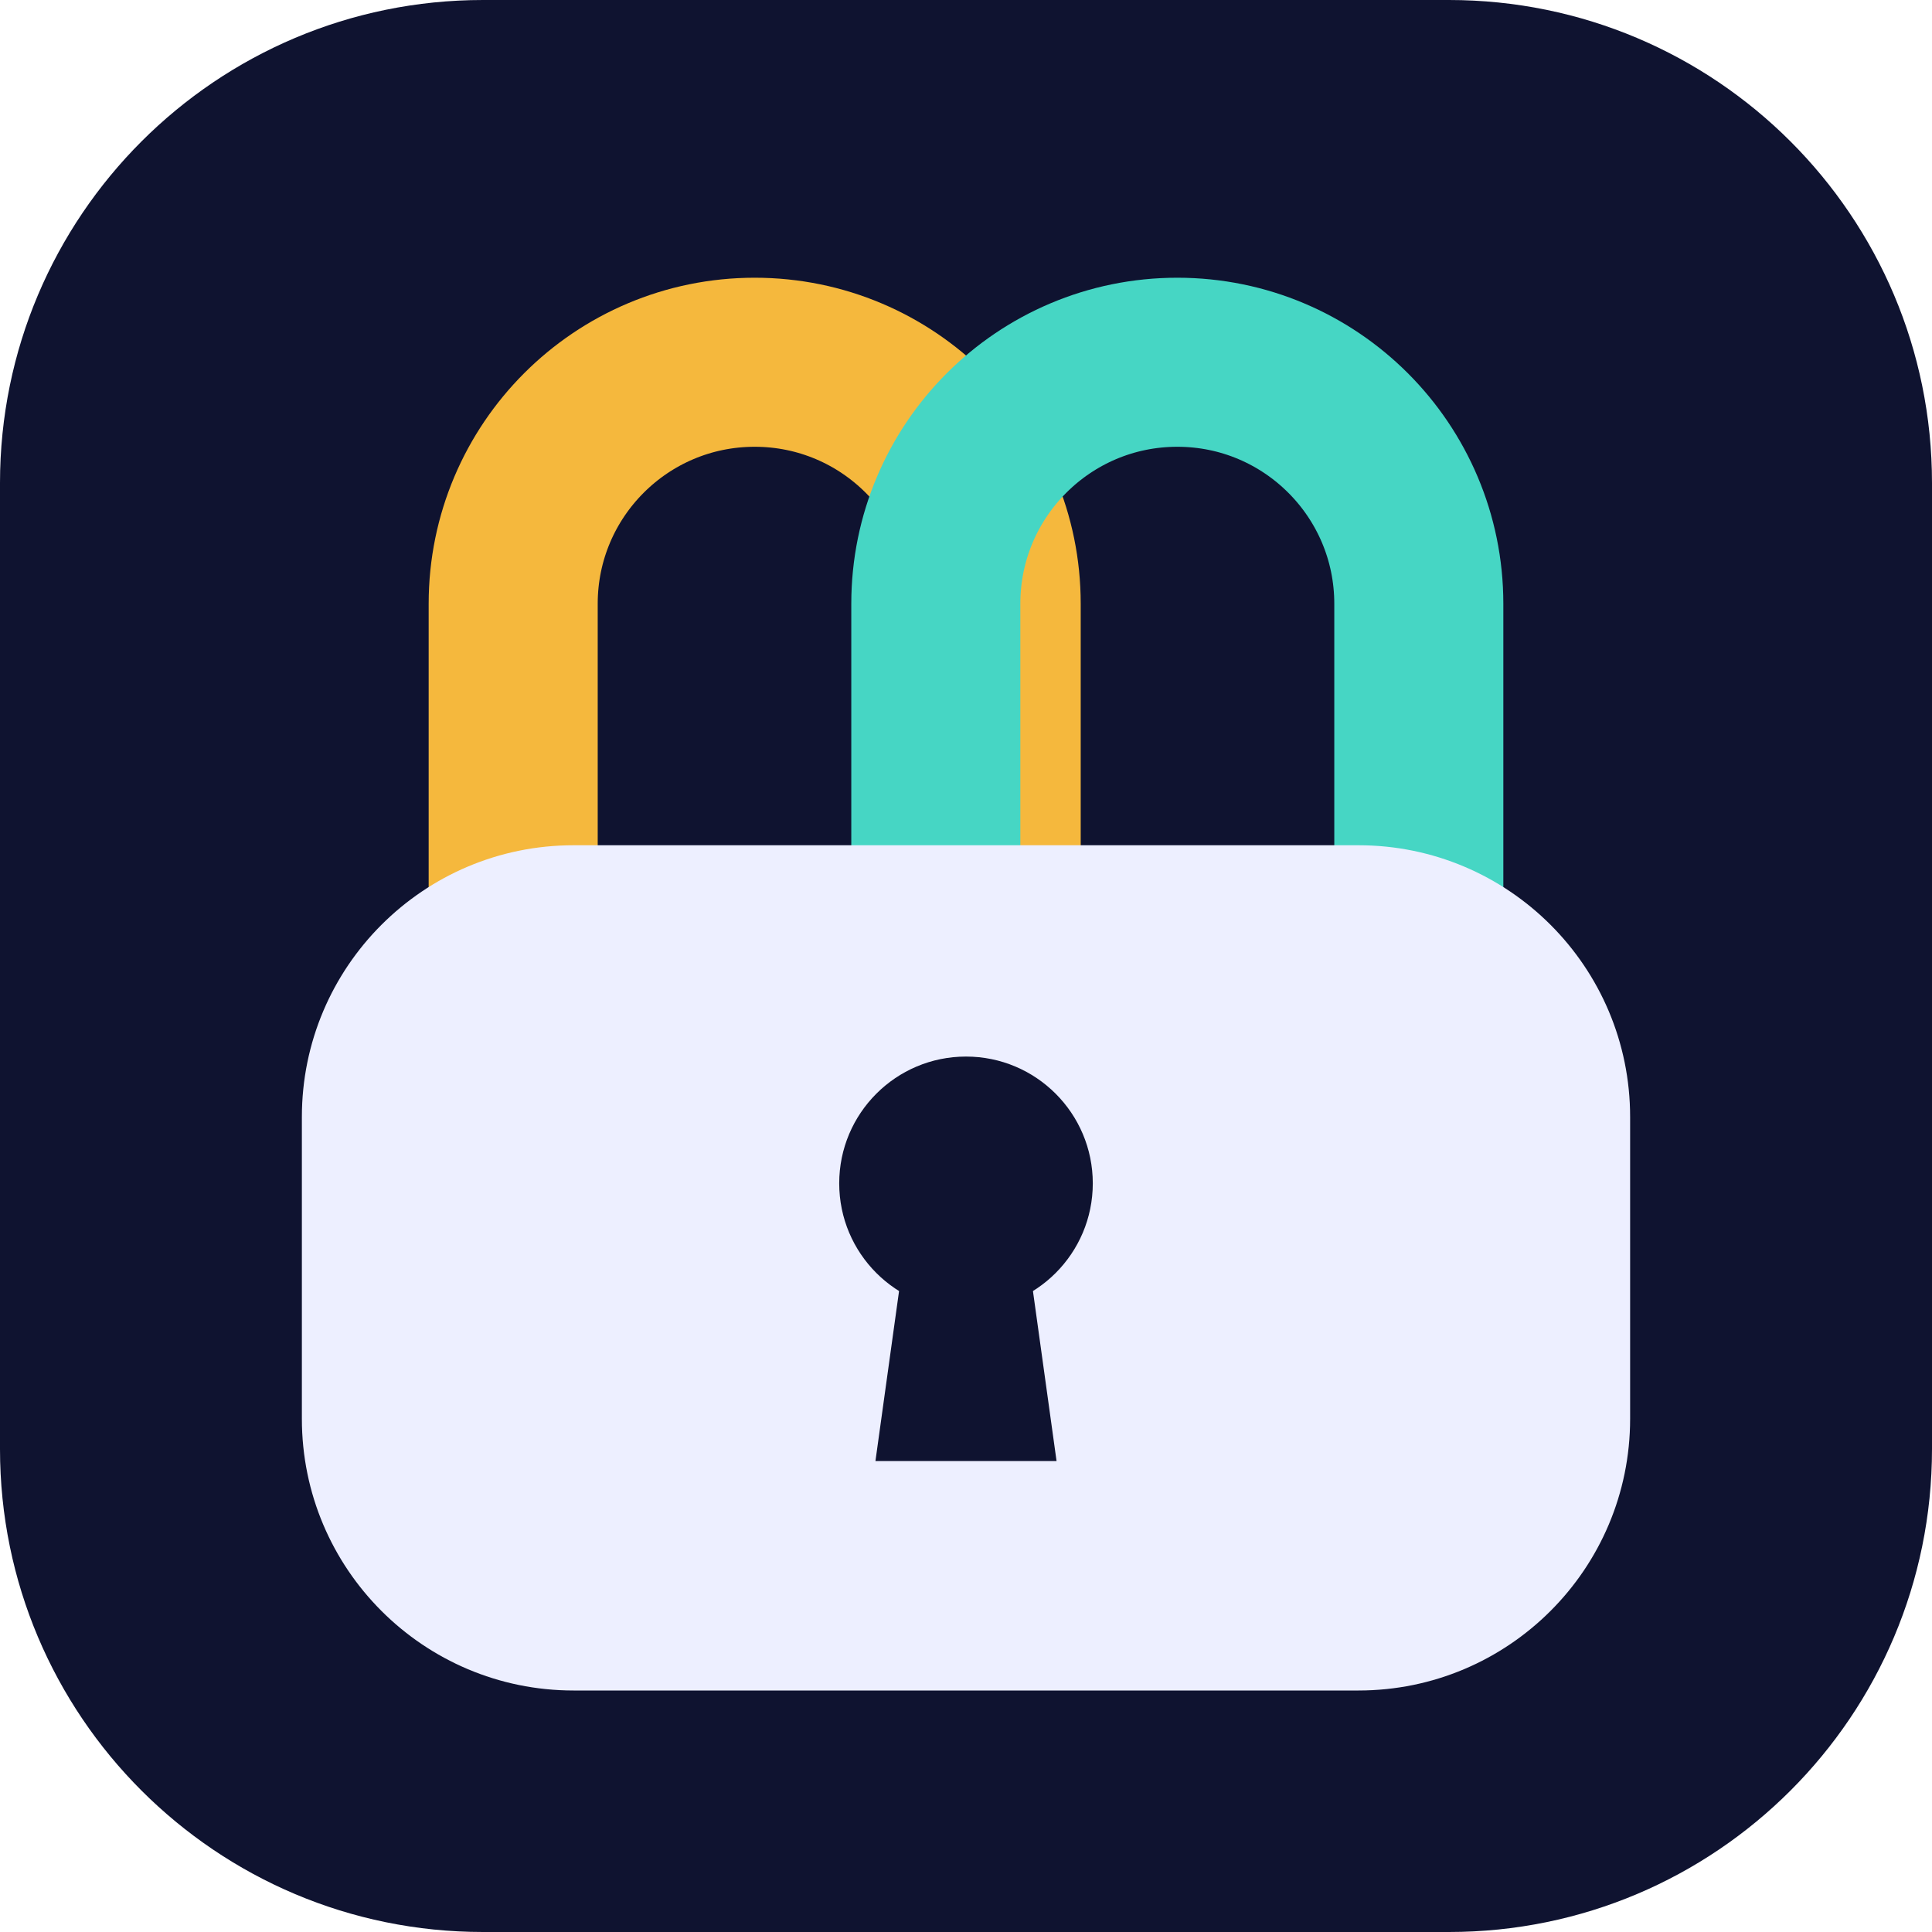
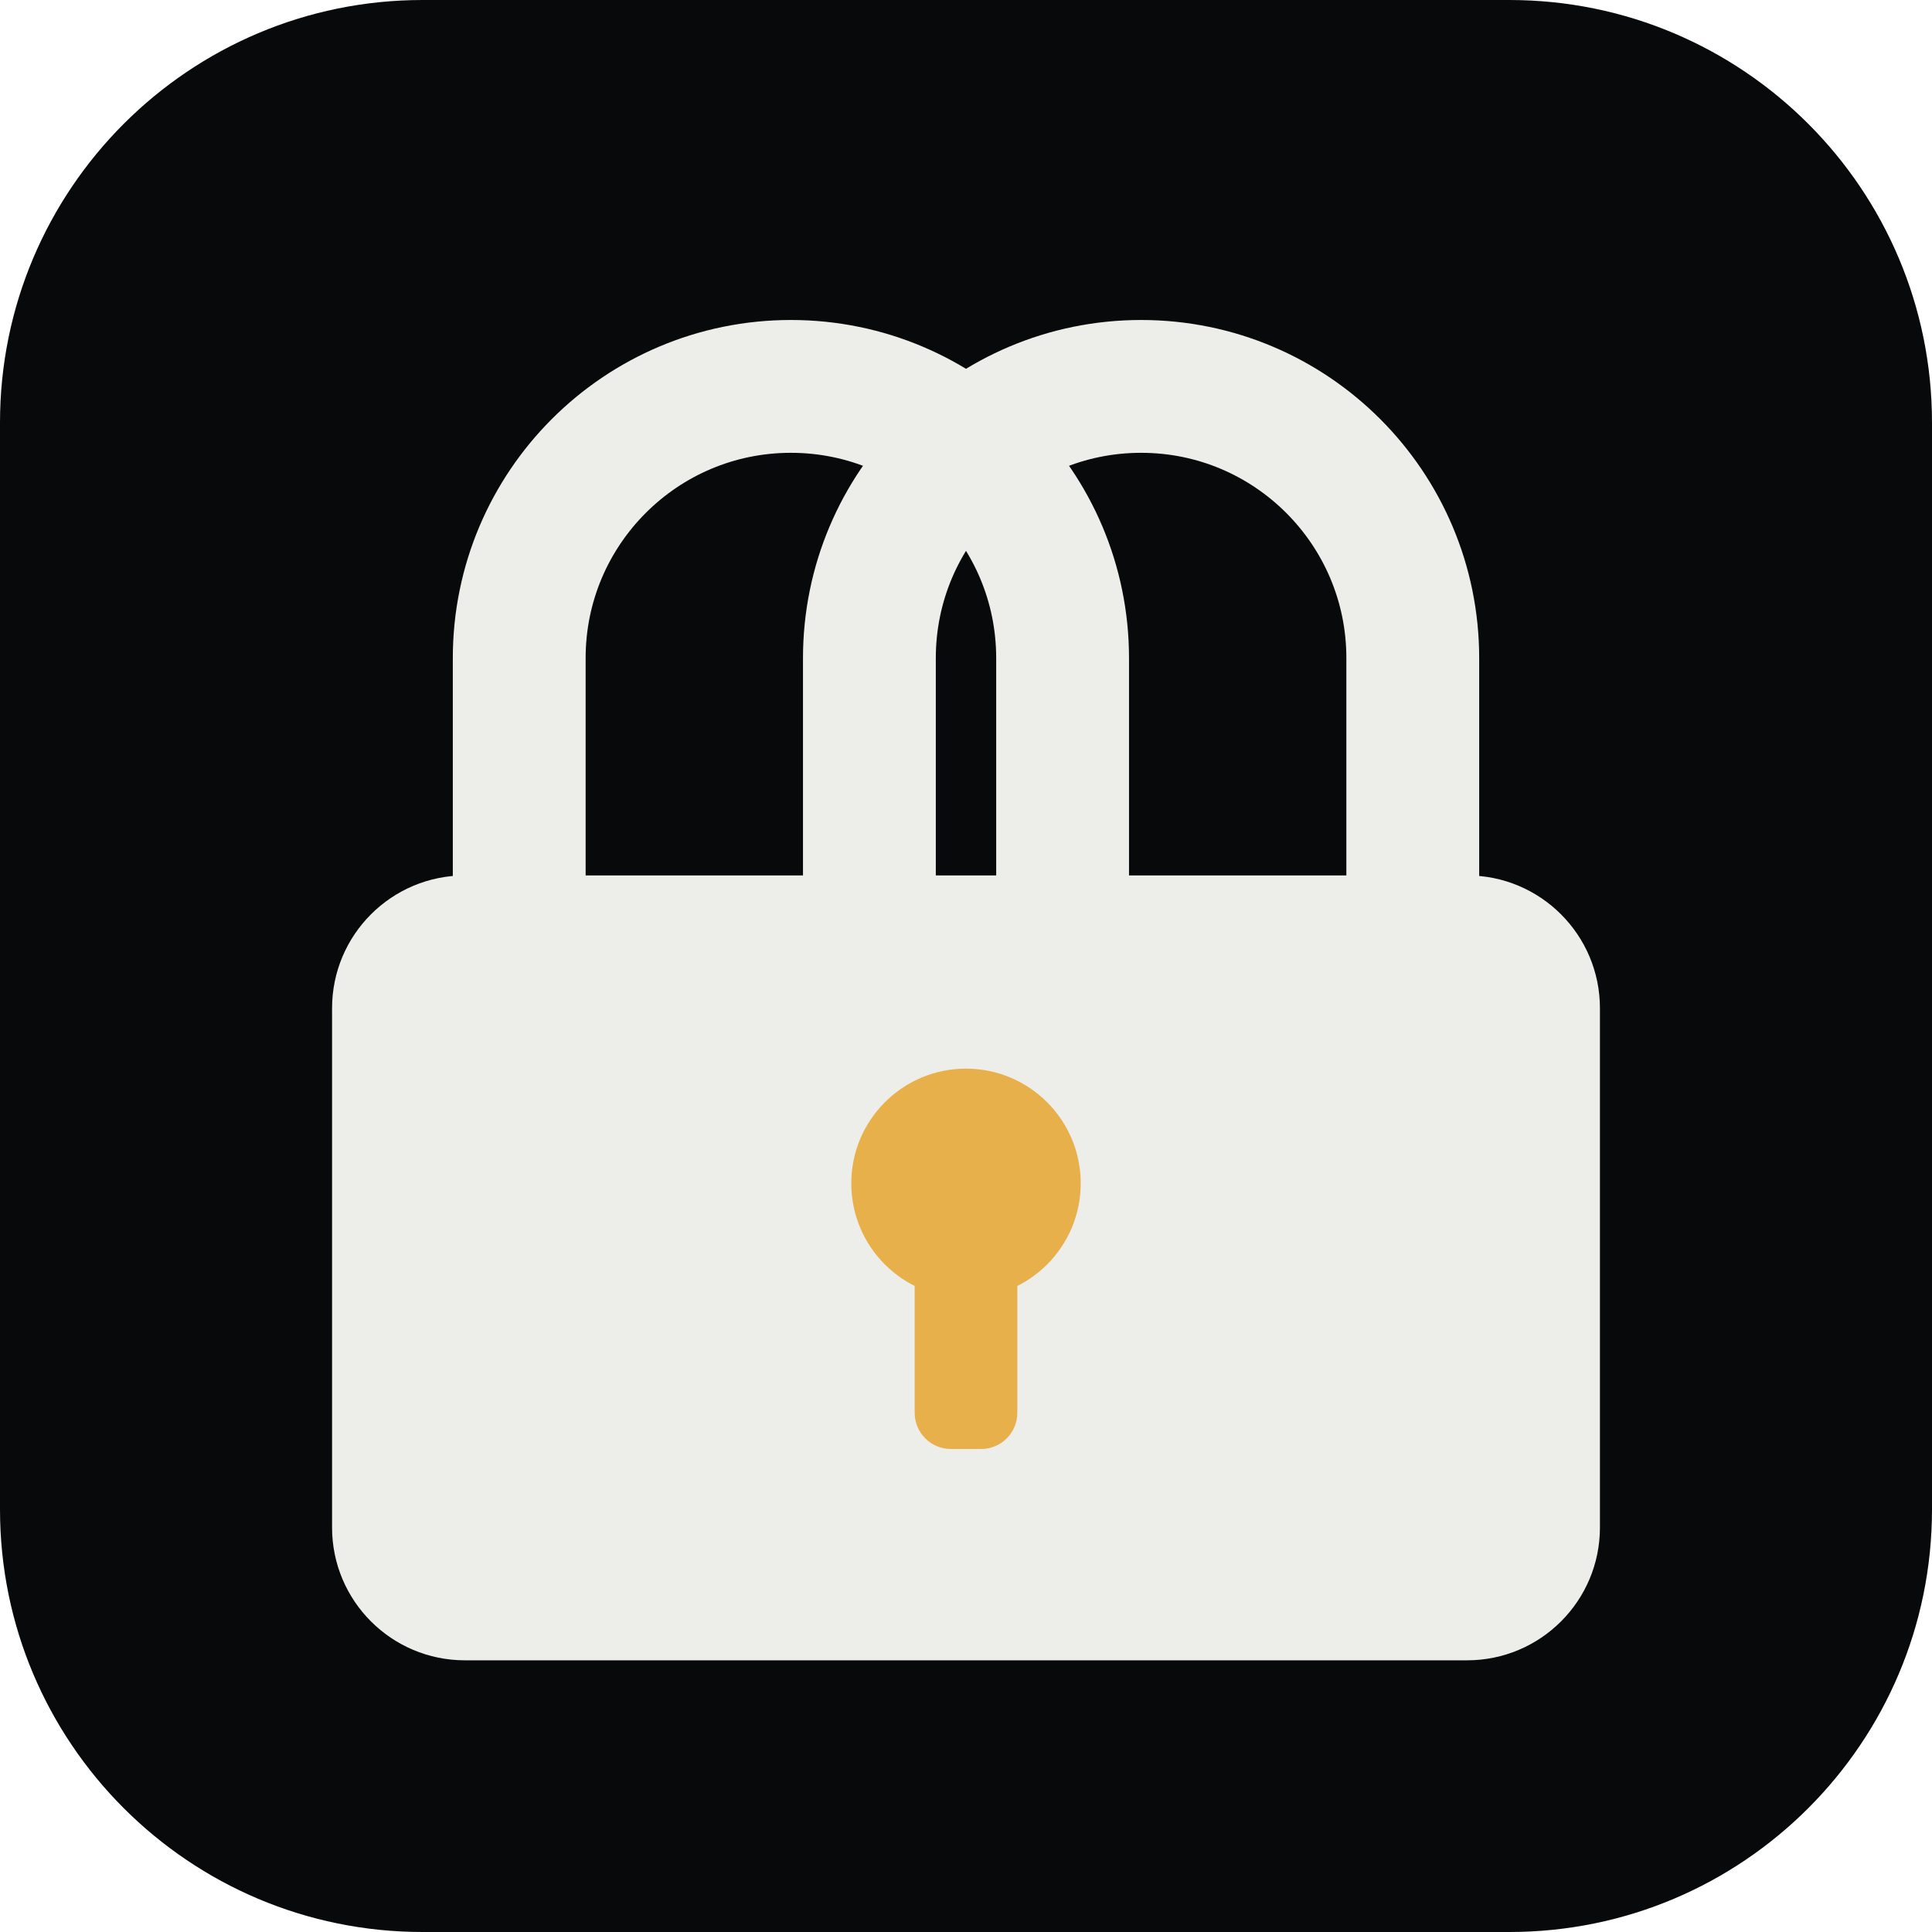
<svg xmlns="http://www.w3.org/2000/svg" viewBox="0 0 32 32">
-   <rect width="32" height="32" rx="8" fill="#0F1330" />
-   <path d="M8.5 15V10a4 4 0 0 1 8 0v5" fill="none" stroke="#F5B83D" stroke-width="2.8" />
-   <path d="M15.5 15v-5a4 4 0 0 1 8 0v5" fill="none" stroke="#46D6C4" stroke-width="2.8" />
-   <rect x="5" y="14" width="22" height="14" rx="4.5" fill="#EDEFFF" />
-   <circle cx="16" cy="19.6" r="2.1" fill="#0F1330" />
-   <path d="M15 20.6h2l.5 3.6h-3z" fill="#0F1330" />
+   <rect width="32" height="32" rx="7" fill="#08090a" />
+   <path d="M8.6 15v-4.1a4.5 4.5 0 0 1 9 0V15M14.4 15v-4.1a4.5 4.5 0 0 1 9 0V15" fill="none" stroke="#ededea" stroke-width="2.2" />
+   <rect x="5.5" y="14.5" width="21" height="13" rx="2.2" fill="#ededea" />
+   <circle cx="16" cy="19.6" r="1.9" fill="#e8b04b" />
+   <rect x="15.15" y="20" width="1.7" height="4" rx=".6" fill="#e8b04b" />
</svg>
